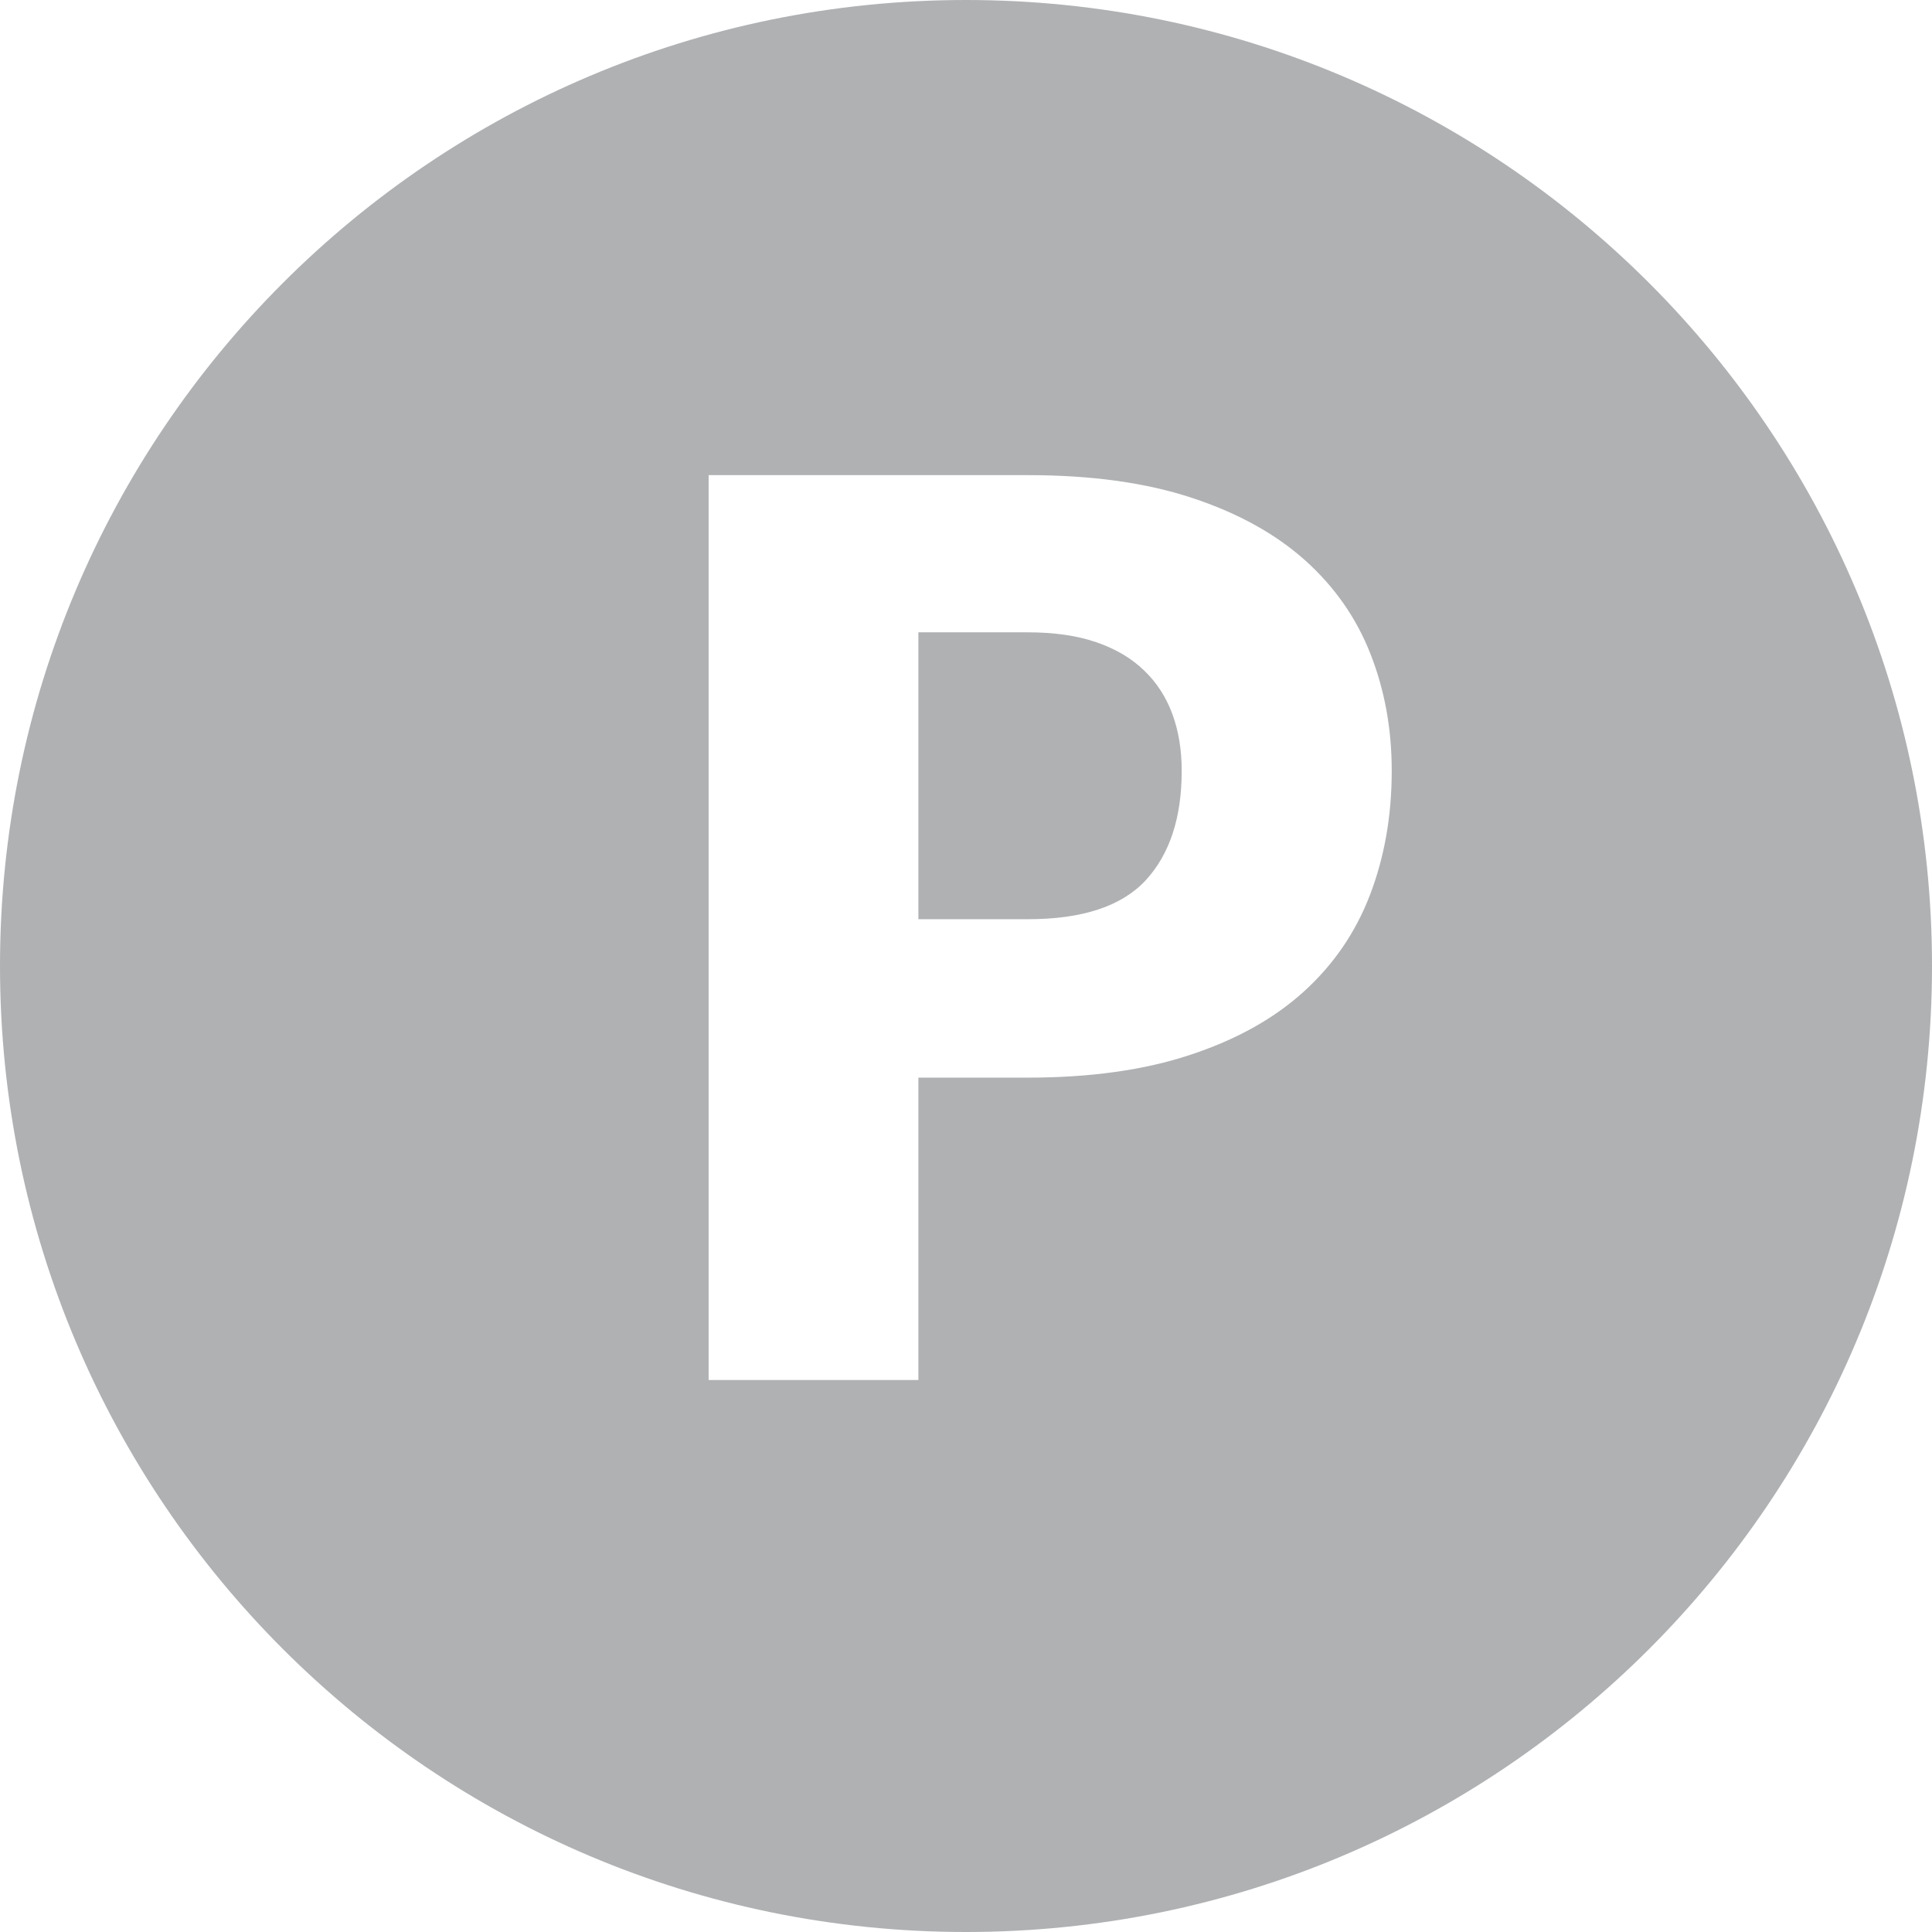
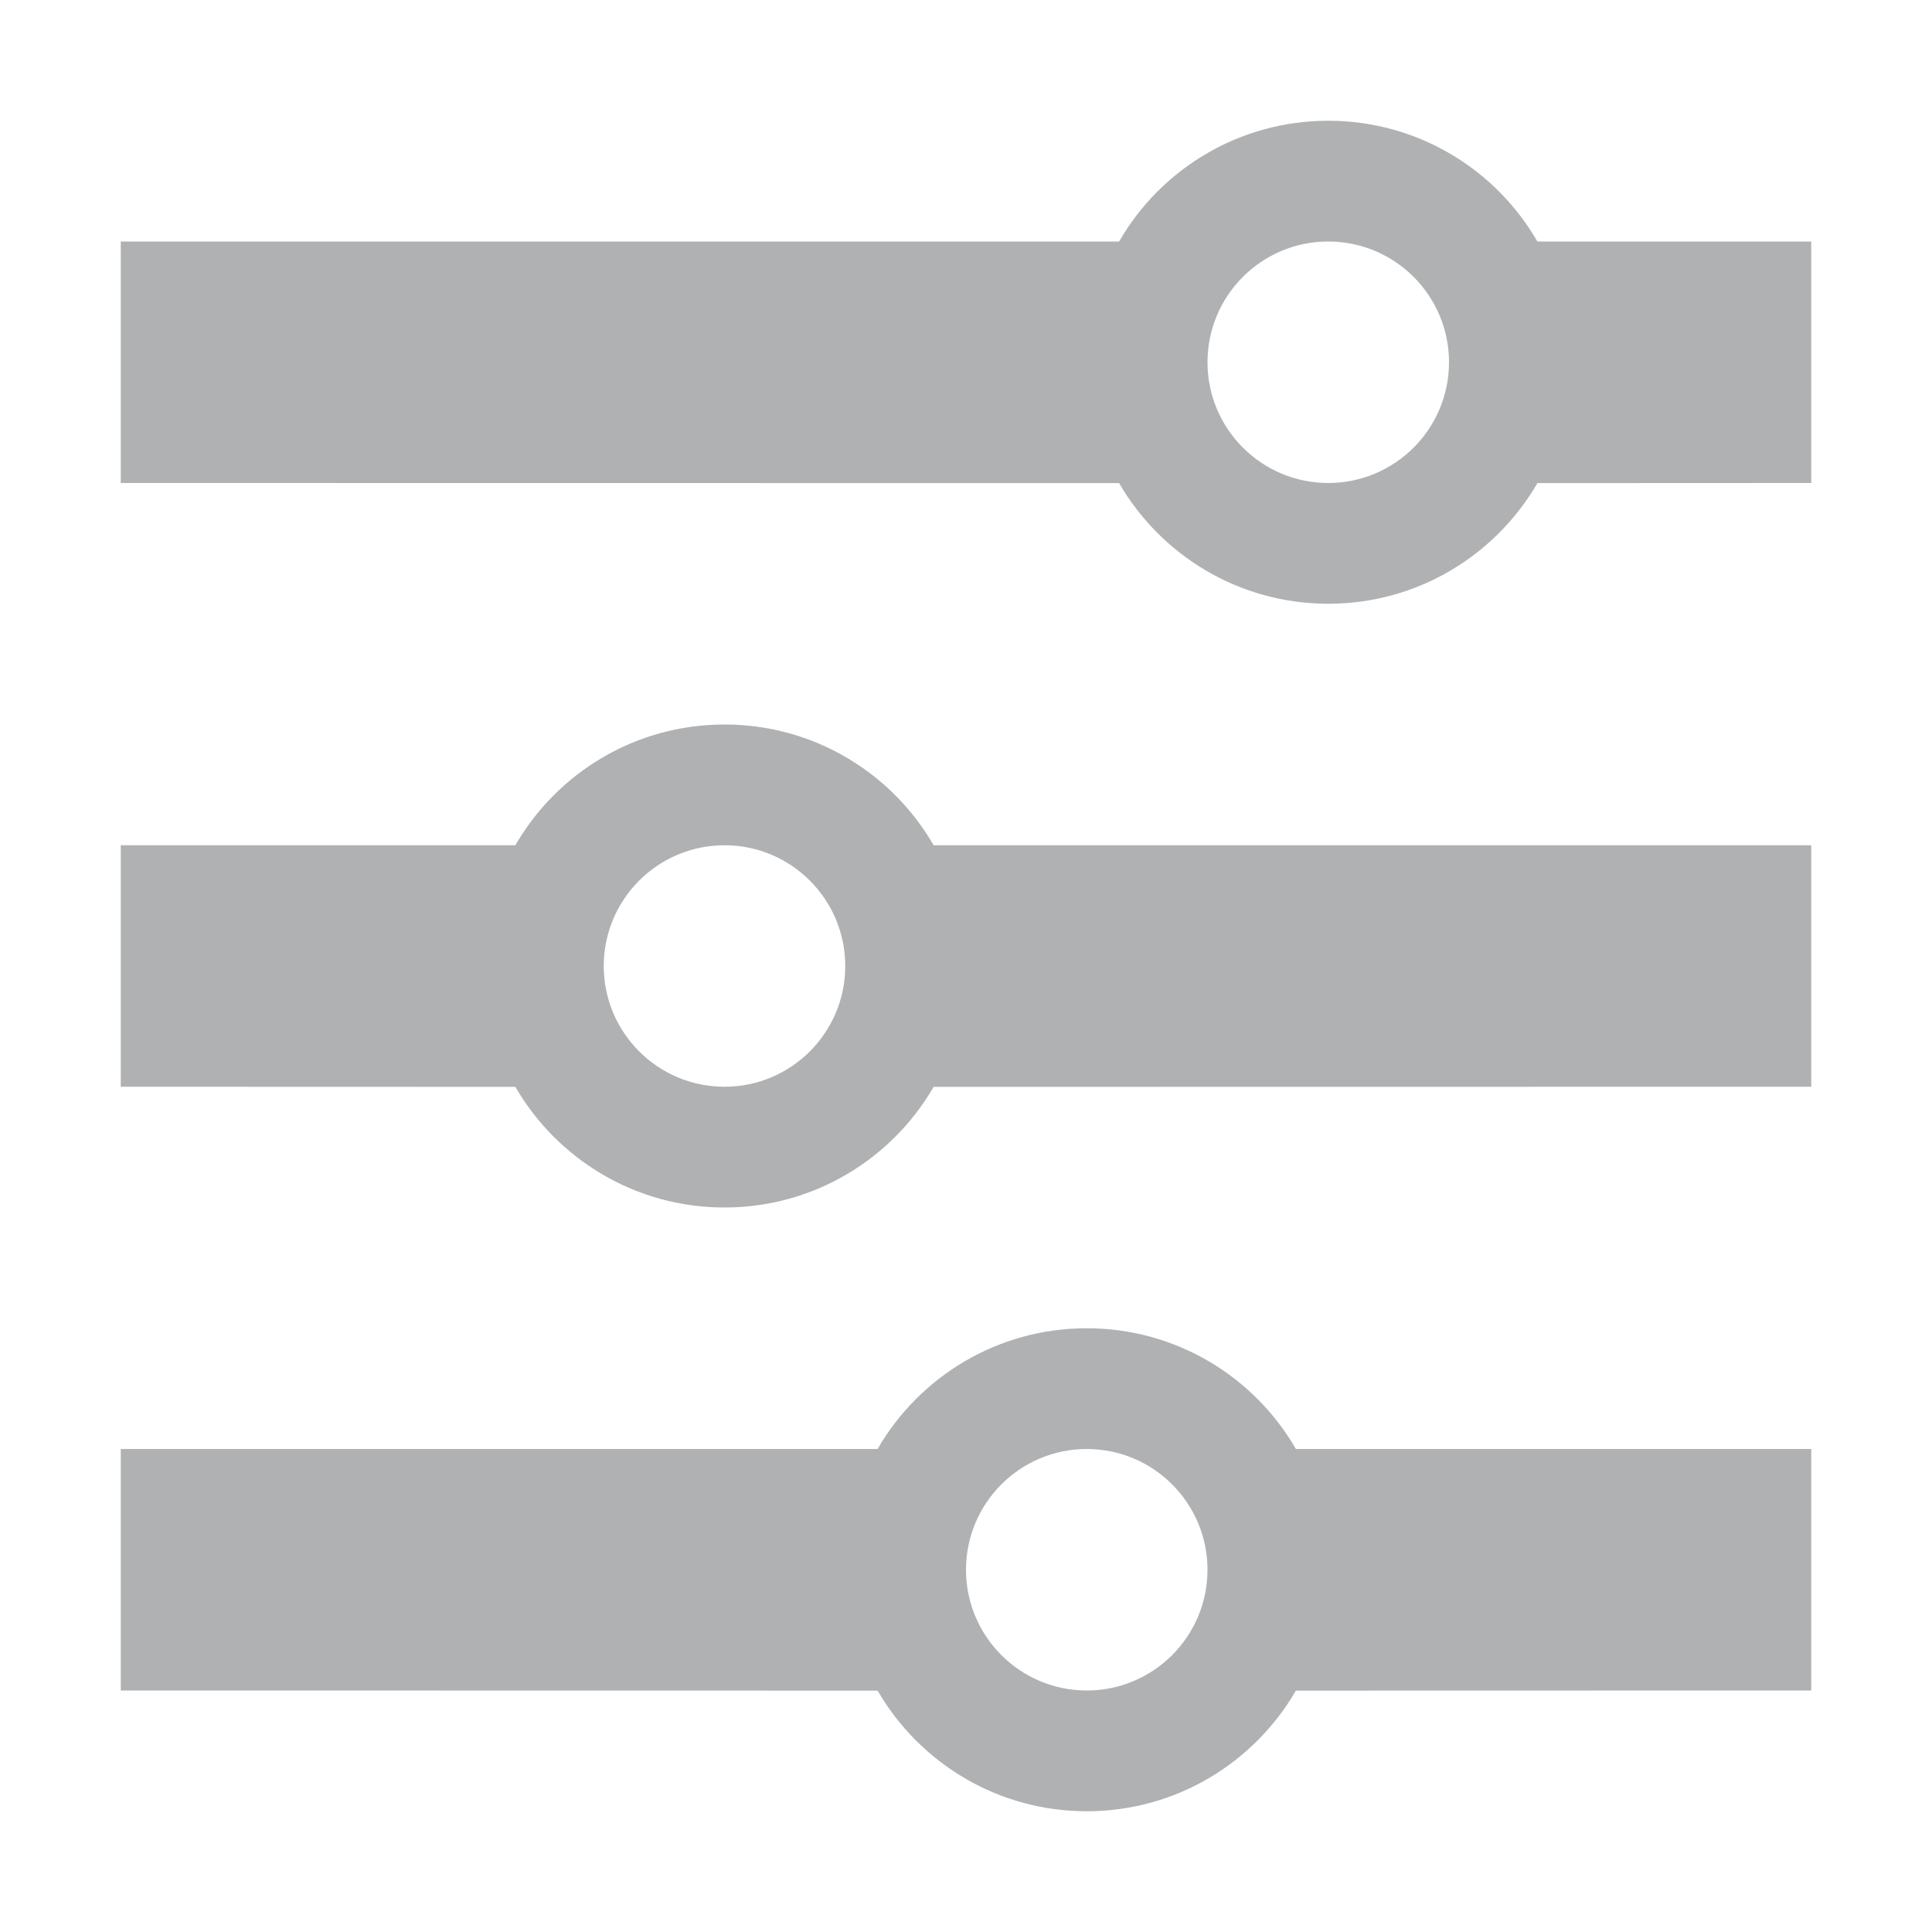
- <svg xmlns="http://www.w3.org/2000/svg" width="14px" height="14px" viewBox="0 0 14 14" version="1.1">
-   <g id="Page-1" stroke="none" stroke-width="1" fill="none" fill-rule="evenodd">
-     <path d="M7,14 C3.134,14 0,10.866 0,7 C0,3.134 3.134,0 7,0 C10.866,0 14,3.134 14,7 C14,10.866 10.866,14 7,14 Z M7.447,6.661 L6.655,6.661 L6.655,4.582 L7.447,4.582 C7.64,4.582 7.805,4.606 7.945,4.654 C8.084,4.702 8.2,4.77 8.291,4.859 C8.383,4.947 8.451,5.053 8.496,5.176 C8.541,5.299 8.563,5.435 8.563,5.585 C8.563,5.925 8.477,6.188 8.303,6.378 C8.128,6.567 7.844,6.661 7.447,6.661 Z M7.447,3.443 L5.135,3.443 L5.135,10 L6.655,10 L6.655,7.809 L7.447,7.809 C7.901,7.809 8.293,7.754 8.624,7.644 C8.956,7.535 9.229,7.383 9.445,7.188 C9.662,6.992 9.822,6.759 9.927,6.486 C10.032,6.212 10.085,5.913 10.085,5.585 C10.085,5.282 10.034,5.001 9.931,4.739 C9.829,4.478 9.671,4.252 9.457,4.06 C9.242,3.868 8.969,3.717 8.638,3.608 C8.306,3.498 7.91,3.443 7.447,3.443 Z" id="P" fill="#AFB1B3" />
-   </g>
+ <svg xmlns="http://www.w3.org/2000/svg" width="16" height="16" viewBox="0 0 16 16" fill="none">
+   <path fill-rule="evenodd" clip-rule="evenodd" d="M9 11C9.74 11 10.387 11.402 10.732 12L15 12V14L10.732 14.001C10.386 14.598 9.74 15 9 15C8.26 15 7.614 14.598 7.268 14.001L1 14V12L7.268 12C7.613 11.402 8.26 11 9 11ZM9 12C8.448 12 8 12.448 8 13C8 13.552 8.448 14 9 14C9.552 14 10 13.552 10 13C10 12.448 9.552 12 9 12ZM6 6C6.74 6 7.387 6.402 7.732 7L15 7V9L7.732 9.001C7.386 9.598 6.74 10 6 10C5.26 10 4.614 9.598 4.268 9.001L1 9V7L4.268 7C4.613 6.402 5.26 6 6 6ZM6 7C5.448 7 5 7.448 5 8C5 8.552 5.448 9 6 9C6.552 9 7 8.552 7 8C7 7.448 6.552 7 6 7ZM11 1C11.74 1 12.387 1.402 12.732 2L15 2V4L12.732 4.001C12.386 4.598 11.74 5 11 5C10.26 5 9.614 4.598 9.268 4.001L1 4V2L9.268 2C9.613 1.402 10.26 1 11 1ZM11 2C10.448 2 10 2.448 10 3C10 3.552 10.448 4 11 4C11.552 4 12 3.552 12 3C12 2.448 11.552 2 11 2Z" fill="#AFB1B3" />
</svg>
